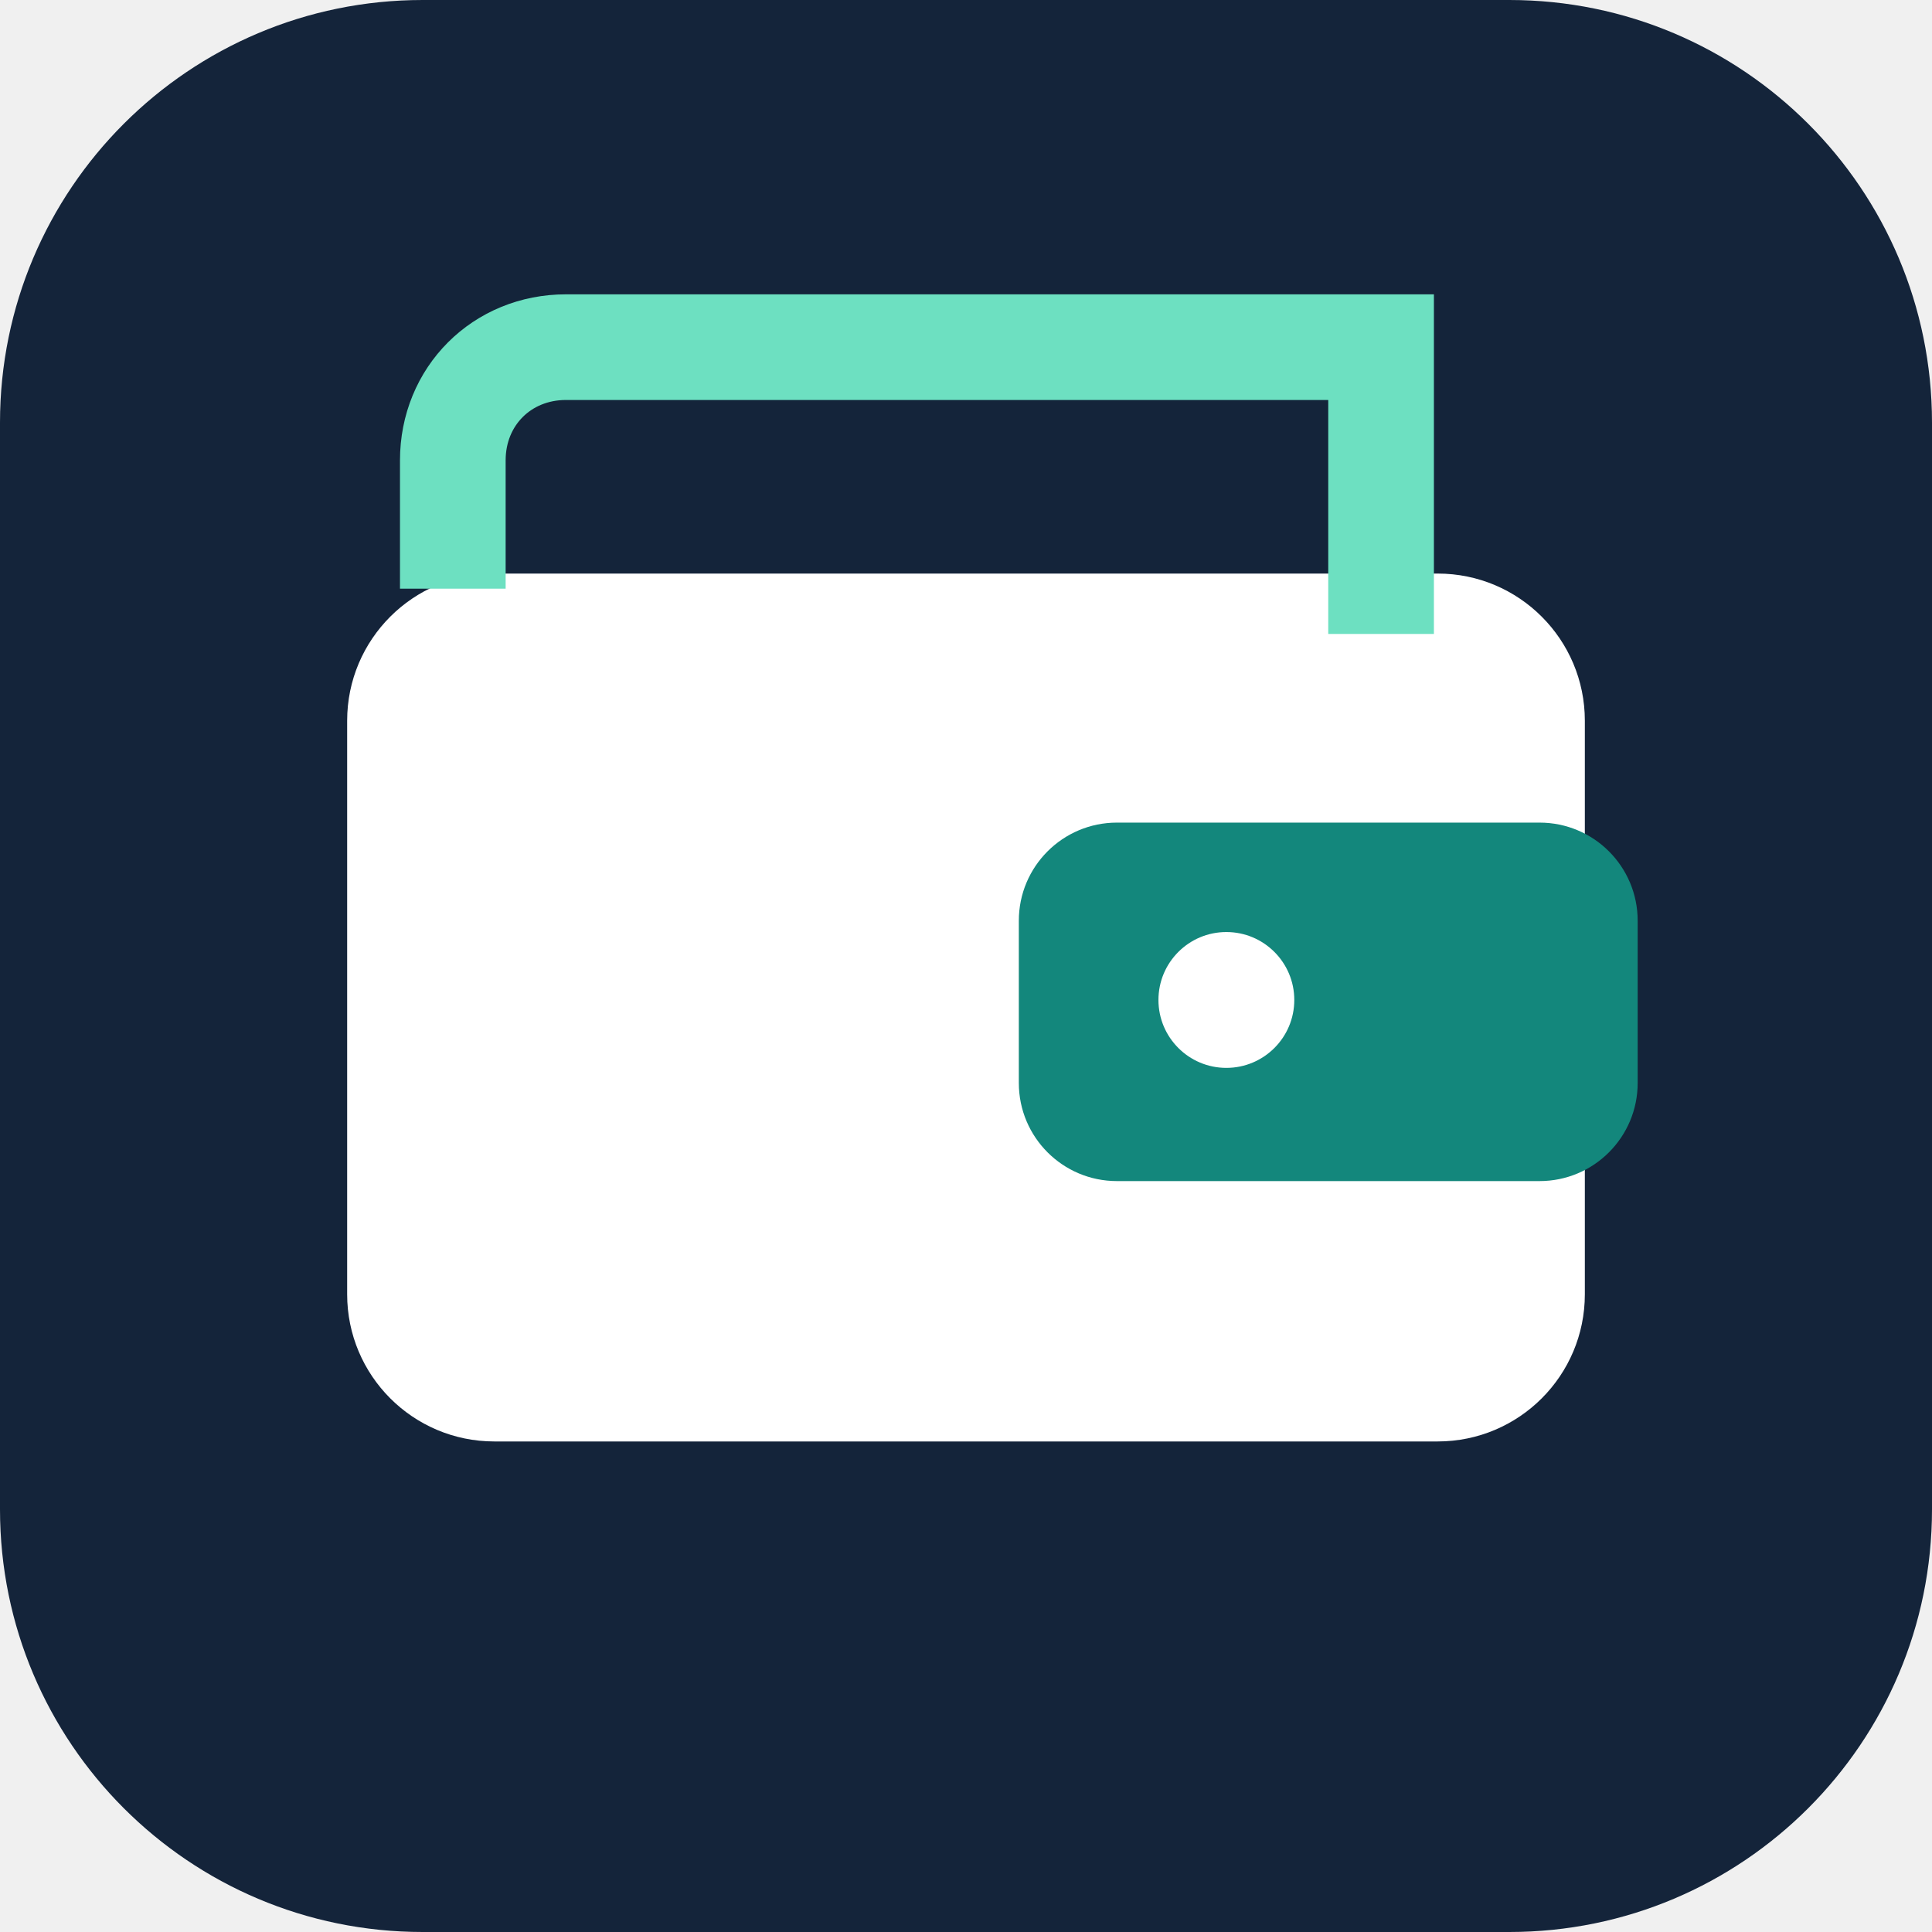
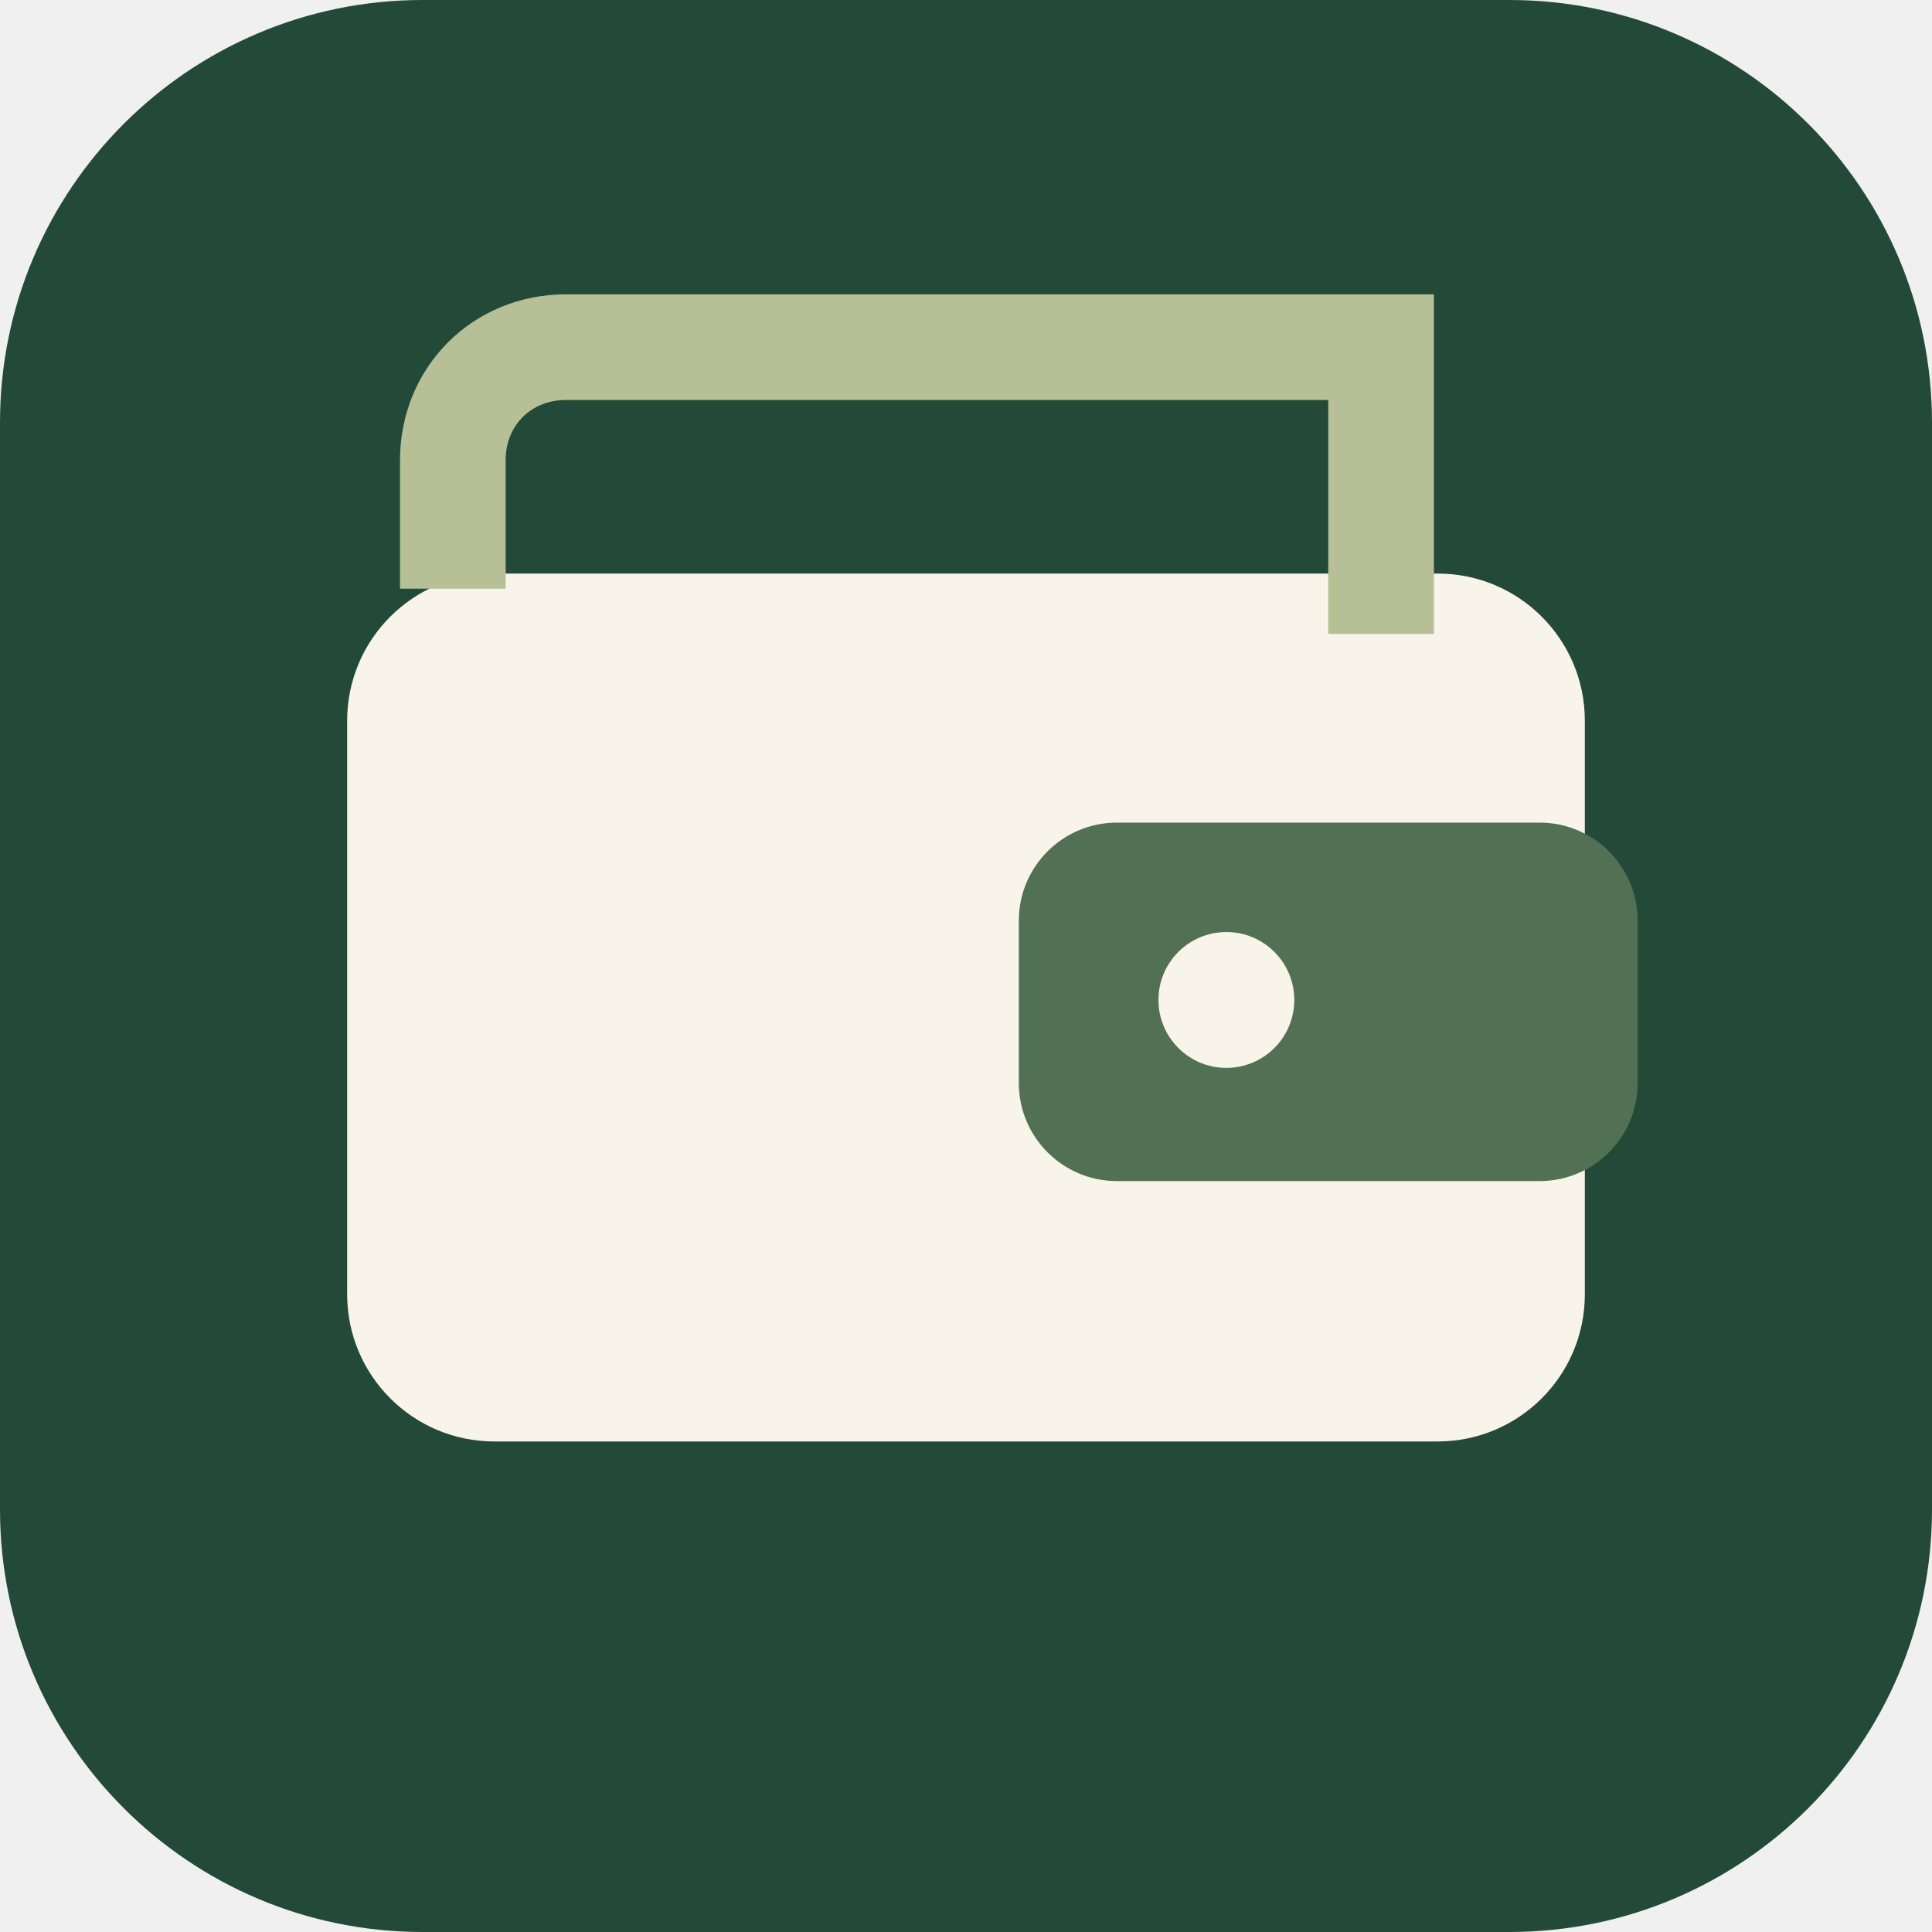
<svg xmlns="http://www.w3.org/2000/svg" viewBox="0 0 512 512">
-   <rect width="512" height="512" rx="112" fill="#14243a" />
-   <rect x="92" y="152" width="328" height="230" rx="39" fill="#ffffff" />
-   <path d="M120 156v-34c0-17 13-30 30-30h216v76" fill="none" stroke="#6de0c1" stroke-width="28" />
-   <rect x="270" y="218" width="164" height="95" rx="26" fill="#13877c" />
-   <circle cx="325" cy="265" r="18" fill="#ffffff" />
+   <rect width="512" height="512" rx="112" fill="#234a38" />
+   <rect x="92" y="152" width="328" height="230" rx="39" fill="#f8f4e9" />
+   <path d="M120 156v-34c0-17 13-30 30-30h216v76" fill="none" stroke="#b6bf96" stroke-width="28" />
+   <rect x="270" y="218" width="164" height="95" rx="26" fill="#527154" />
+   <circle cx="325" cy="265" r="18" fill="#f8f4e9" />
</svg>
